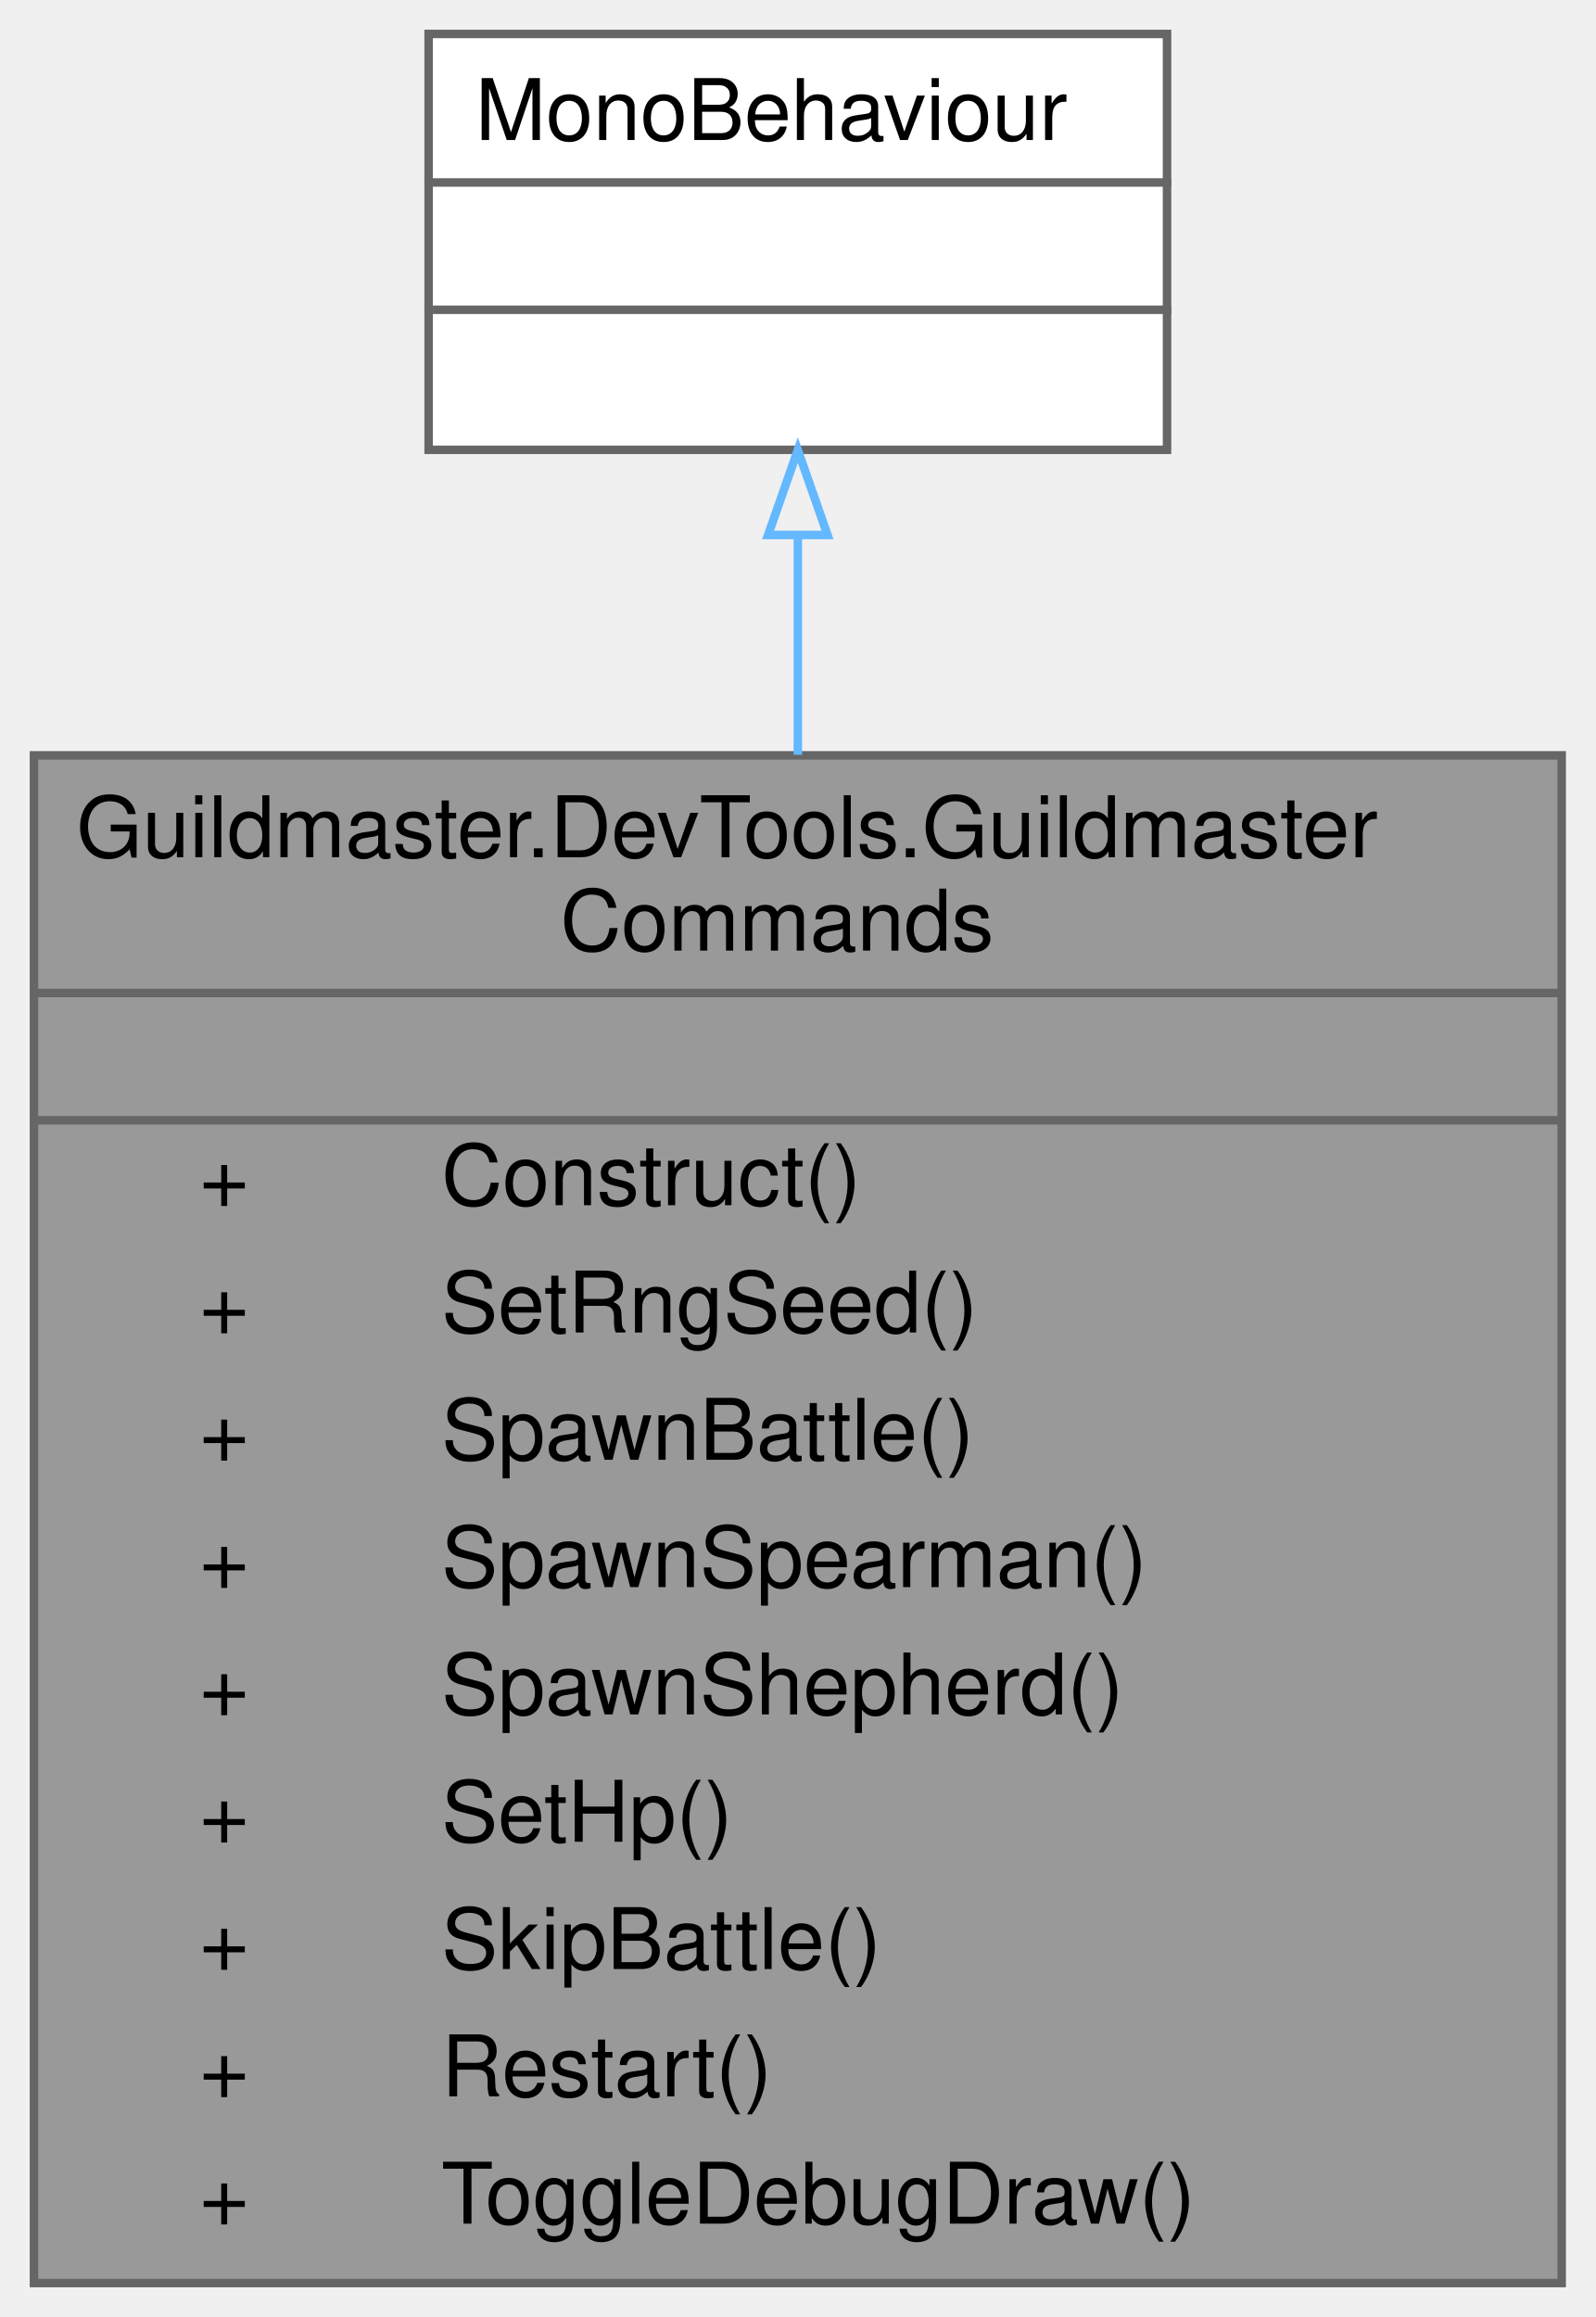
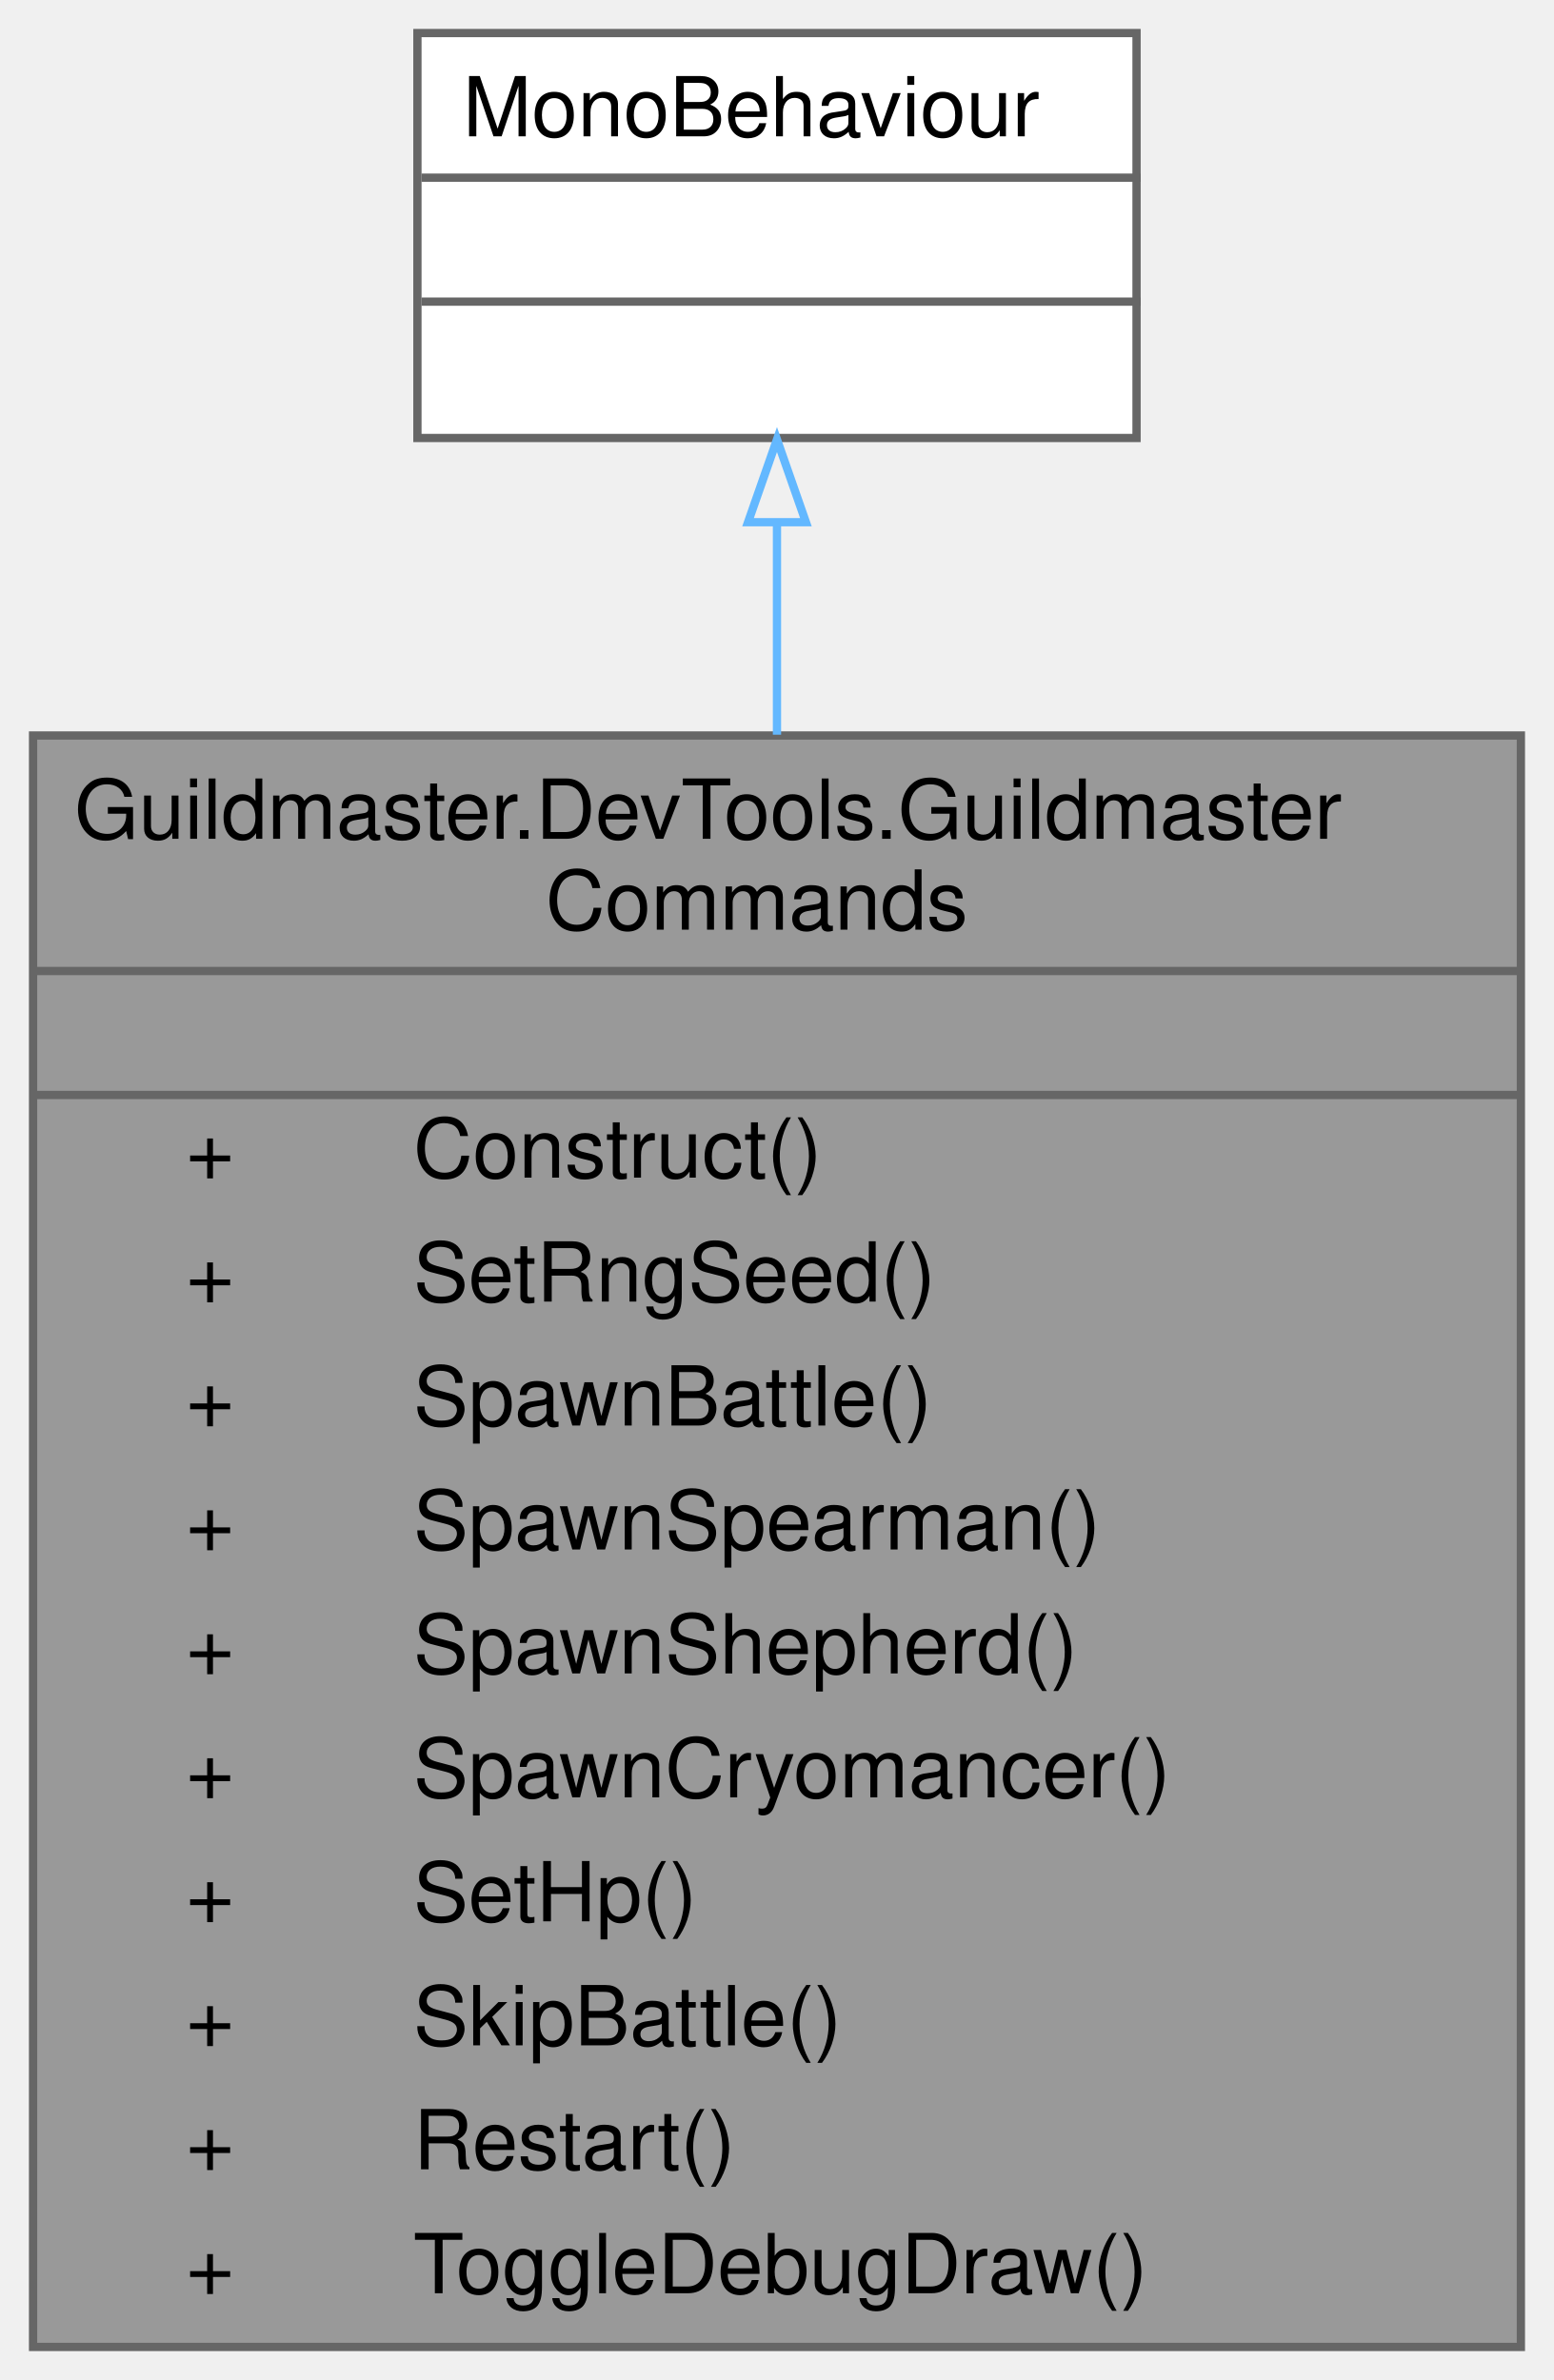
- <svg xmlns="http://www.w3.org/2000/svg" xmlns:xlink="http://www.w3.org/1999/xlink" width="188pt" height="273pt" viewBox="0.00 0.00 188.00 273.00">
-   <g id="graph0" class="graph" transform="scale(1 1) rotate(0) translate(4 269)">
+ <svg xmlns="http://www.w3.org/2000/svg" xmlns:xlink="http://www.w3.org/1999/xlink" width="188pt" height="288pt" viewBox="0.00 0.00 188.00 288.00">
+   <g id="graph0" class="graph" transform="scale(1 1) rotate(0) translate(4 284)">
    <g id="Node000001" class="node">
      <g id="a_Node000001">
        <a xlink:title="Набор отладочных команд Quantum Console для Фазы 1 (вики «10» §9).">
-           <polygon fill="#999999" stroke="transparent" points="180,-180 0,-180 0,0 180,0 180,-180" />
-           <text text-anchor="start" x="5" y="-168" font-family="Helvetica,sans-Serif" font-size="10.00">Guildmaster.DevTools.Guildmaster</text>
-           <text text-anchor="start" x="62" y="-157" font-family="Helvetica,sans-Serif" font-size="10.00">Commands</text>
-           <text text-anchor="start" x="88" y="-142" font-family="Helvetica,sans-Serif" font-size="10.00"> </text>
-           <text text-anchor="start" x="19.5" y="-127" font-family="Helvetica,sans-Serif" font-size="10.00">+</text>
-           <text text-anchor="start" x="48" y="-127" font-family="Helvetica,sans-Serif" font-size="10.00">Construct()</text>
-           <text text-anchor="start" x="19.5" y="-112" font-family="Helvetica,sans-Serif" font-size="10.00">+</text>
-           <text text-anchor="start" x="48" y="-112" font-family="Helvetica,sans-Serif" font-size="10.00">SetRngSeed()</text>
-           <text text-anchor="start" x="19.5" y="-97" font-family="Helvetica,sans-Serif" font-size="10.00">+</text>
-           <text text-anchor="start" x="48" y="-97" font-family="Helvetica,sans-Serif" font-size="10.00">SpawnBattle()</text>
-           <text text-anchor="start" x="19.5" y="-82" font-family="Helvetica,sans-Serif" font-size="10.00">+</text>
-           <text text-anchor="start" x="48" y="-82" font-family="Helvetica,sans-Serif" font-size="10.00">SpawnSpearman()</text>
-           <text text-anchor="start" x="19.5" y="-67" font-family="Helvetica,sans-Serif" font-size="10.00">+</text>
-           <text text-anchor="start" x="48" y="-67" font-family="Helvetica,sans-Serif" font-size="10.00">SpawnShepherd()</text>
-           <text text-anchor="start" x="19.5" y="-52" font-family="Helvetica,sans-Serif" font-size="10.00">+</text>
-           <text text-anchor="start" x="48" y="-52" font-family="Helvetica,sans-Serif" font-size="10.00">SetHp()</text>
-           <text text-anchor="start" x="19.5" y="-37" font-family="Helvetica,sans-Serif" font-size="10.00">+</text>
-           <text text-anchor="start" x="48" y="-37" font-family="Helvetica,sans-Serif" font-size="10.00">SkipBattle()</text>
-           <text text-anchor="start" x="19.5" y="-22" font-family="Helvetica,sans-Serif" font-size="10.00">+</text>
-           <text text-anchor="start" x="48" y="-22" font-family="Helvetica,sans-Serif" font-size="10.00">Restart()</text>
-           <text text-anchor="start" x="19.5" y="-7" font-family="Helvetica,sans-Serif" font-size="10.00">+</text>
-           <text text-anchor="start" x="48" y="-7" font-family="Helvetica,sans-Serif" font-size="10.00">ToggleDebugDraw()</text>
-           <polygon fill="#666666" stroke="#666666" points="0,-152 0,-152 180,-152 180,-152 0,-152" />
-           <polygon fill="#666666" stroke="#666666" points="0,-137 0,-137 180,-137 180,-137 0,-137" />
-           <polygon fill="none" stroke="#666666" points="0,0 0,-180 180,-180 180,0 0,0" />
+           <polygon fill="#999999" stroke="transparent" points="180,-195 0,-195 0,0 180,0 180,-195" />
+           <text text-anchor="start" x="5" y="-182.5" font-family="Helvetica,sans-Serif" font-size="10.00">Guildmaster.DevTools.Guildmaster</text>
+           <text text-anchor="start" x="62" y="-171.5" font-family="Helvetica,sans-Serif" font-size="10.00">Commands</text>
+           <text text-anchor="start" x="88" y="-156.5" font-family="Helvetica,sans-Serif" font-size="10.00"> </text>
+           <text text-anchor="start" x="18.5" y="-141.5" font-family="Helvetica,sans-Serif" font-size="10.00">+</text>
+           <text text-anchor="start" x="46" y="-141.5" font-family="Helvetica,sans-Serif" font-size="10.00">Construct()</text>
+           <text text-anchor="start" x="18.5" y="-126.5" font-family="Helvetica,sans-Serif" font-size="10.00">+</text>
+           <text text-anchor="start" x="46" y="-126.5" font-family="Helvetica,sans-Serif" font-size="10.00">SetRngSeed()</text>
+           <text text-anchor="start" x="18.5" y="-111.5" font-family="Helvetica,sans-Serif" font-size="10.00">+</text>
+           <text text-anchor="start" x="46" y="-111.5" font-family="Helvetica,sans-Serif" font-size="10.00">SpawnBattle()</text>
+           <text text-anchor="start" x="18.5" y="-96.5" font-family="Helvetica,sans-Serif" font-size="10.00">+</text>
+           <text text-anchor="start" x="46" y="-96.5" font-family="Helvetica,sans-Serif" font-size="10.00">SpawnSpearman()</text>
+           <text text-anchor="start" x="18.5" y="-81.5" font-family="Helvetica,sans-Serif" font-size="10.00">+</text>
+           <text text-anchor="start" x="46" y="-81.5" font-family="Helvetica,sans-Serif" font-size="10.00">SpawnShepherd()</text>
+           <text text-anchor="start" x="18.5" y="-66.5" font-family="Helvetica,sans-Serif" font-size="10.00">+</text>
+           <text text-anchor="start" x="46" y="-66.5" font-family="Helvetica,sans-Serif" font-size="10.00">SpawnCryomancer()</text>
+           <text text-anchor="start" x="18.5" y="-51.5" font-family="Helvetica,sans-Serif" font-size="10.00">+</text>
+           <text text-anchor="start" x="46" y="-51.5" font-family="Helvetica,sans-Serif" font-size="10.00">SetHp()</text>
+           <text text-anchor="start" x="18.5" y="-36.5" font-family="Helvetica,sans-Serif" font-size="10.00">+</text>
+           <text text-anchor="start" x="46" y="-36.5" font-family="Helvetica,sans-Serif" font-size="10.00">SkipBattle()</text>
+           <text text-anchor="start" x="18.5" y="-21.5" font-family="Helvetica,sans-Serif" font-size="10.00">+</text>
+           <text text-anchor="start" x="46" y="-21.5" font-family="Helvetica,sans-Serif" font-size="10.00">Restart()</text>
+           <text text-anchor="start" x="18.5" y="-6.5" font-family="Helvetica,sans-Serif" font-size="10.00">+</text>
+           <text text-anchor="start" x="46" y="-6.5" font-family="Helvetica,sans-Serif" font-size="10.00">ToggleDebugDraw()</text>
+           <polygon fill="#666666" stroke="#666666" points="0,-166.5 0,-166.5 180,-166.5 180,-166.5 0,-166.5" />
+           <polygon fill="#666666" stroke="#666666" points="0,-151.5 0,-151.5 180,-151.5 180,-151.5 0,-151.5" />
+           <polygon fill="none" stroke="#666666" points="0,0 0,-195 180,-195 180,0 0,0" />
        </a>
      </g>
    </g>
    <g id="Node000002" class="node">
      <g id="a_Node000002">
        <a xlink:title=" ">
-           <polygon fill="white" stroke="transparent" points="133.5,-265 46.5,-265 46.5,-216 133.5,-216 133.5,-265" />
-           <text text-anchor="start" x="52" y="-252.5" font-family="Helvetica,sans-Serif" font-size="10.00">MonoBehaviour</text>
+           <polygon fill="white" stroke="transparent" points="133.5,-280 46.5,-280 46.5,-231 133.5,-231 133.5,-280" />
+           <text text-anchor="start" x="52" y="-267.5" font-family="Helvetica,sans-Serif" font-size="10.00">MonoBehaviour</text>
+           <text text-anchor="start" x="88.5" y="-252.5" font-family="Helvetica,sans-Serif" font-size="10.00"> </text>
          <text text-anchor="start" x="88.5" y="-237.5" font-family="Helvetica,sans-Serif" font-size="10.00"> </text>
-           <text text-anchor="start" x="88.5" y="-222.5" font-family="Helvetica,sans-Serif" font-size="10.00"> </text>
+           <polygon fill="#666666" stroke="#666666" points="47,-262.5 47,-262.5 134,-262.5 134,-262.5 47,-262.5" />
          <polygon fill="#666666" stroke="#666666" points="47,-247.5 47,-247.5 134,-247.5 134,-247.5 47,-247.5" />
-           <polygon fill="#666666" stroke="#666666" points="47,-232.5 47,-232.5 134,-232.5 134,-232.5 47,-232.5" />
-           <polygon fill="none" stroke="#666666" points="46.5,-216 46.5,-265 133.5,-265 133.5,-216 46.5,-216" />
+           <polygon fill="none" stroke="#666666" points="46.5,-231 46.5,-280 133.5,-280 133.5,-231 46.5,-231" />
        </a>
      </g>
    </g>
    <g id="edge1_Node000001_Node000002" class="edge">
      <g id="a_edge1_Node000001_Node000002">
        <a xlink:title=" ">
-           <path fill="none" stroke="#63b8ff" d="M90,-205.81C90,-197.92 90,-189.14 90,-180.06" />
-           <polygon fill="none" stroke="#63b8ff" points="86.5,-205.97 90,-215.97 93.5,-205.97 86.5,-205.97" />
+           <path fill="none" stroke="#63b8ff" d="M90,-220.73C90,-212.89 90,-204.17 90,-195.1" />
+           <polygon fill="none" stroke="#63b8ff" points="86.5,-220.81 90,-230.81 93.5,-220.81 86.5,-220.81" />
        </a>
      </g>
    </g>
  </g>
</svg>
